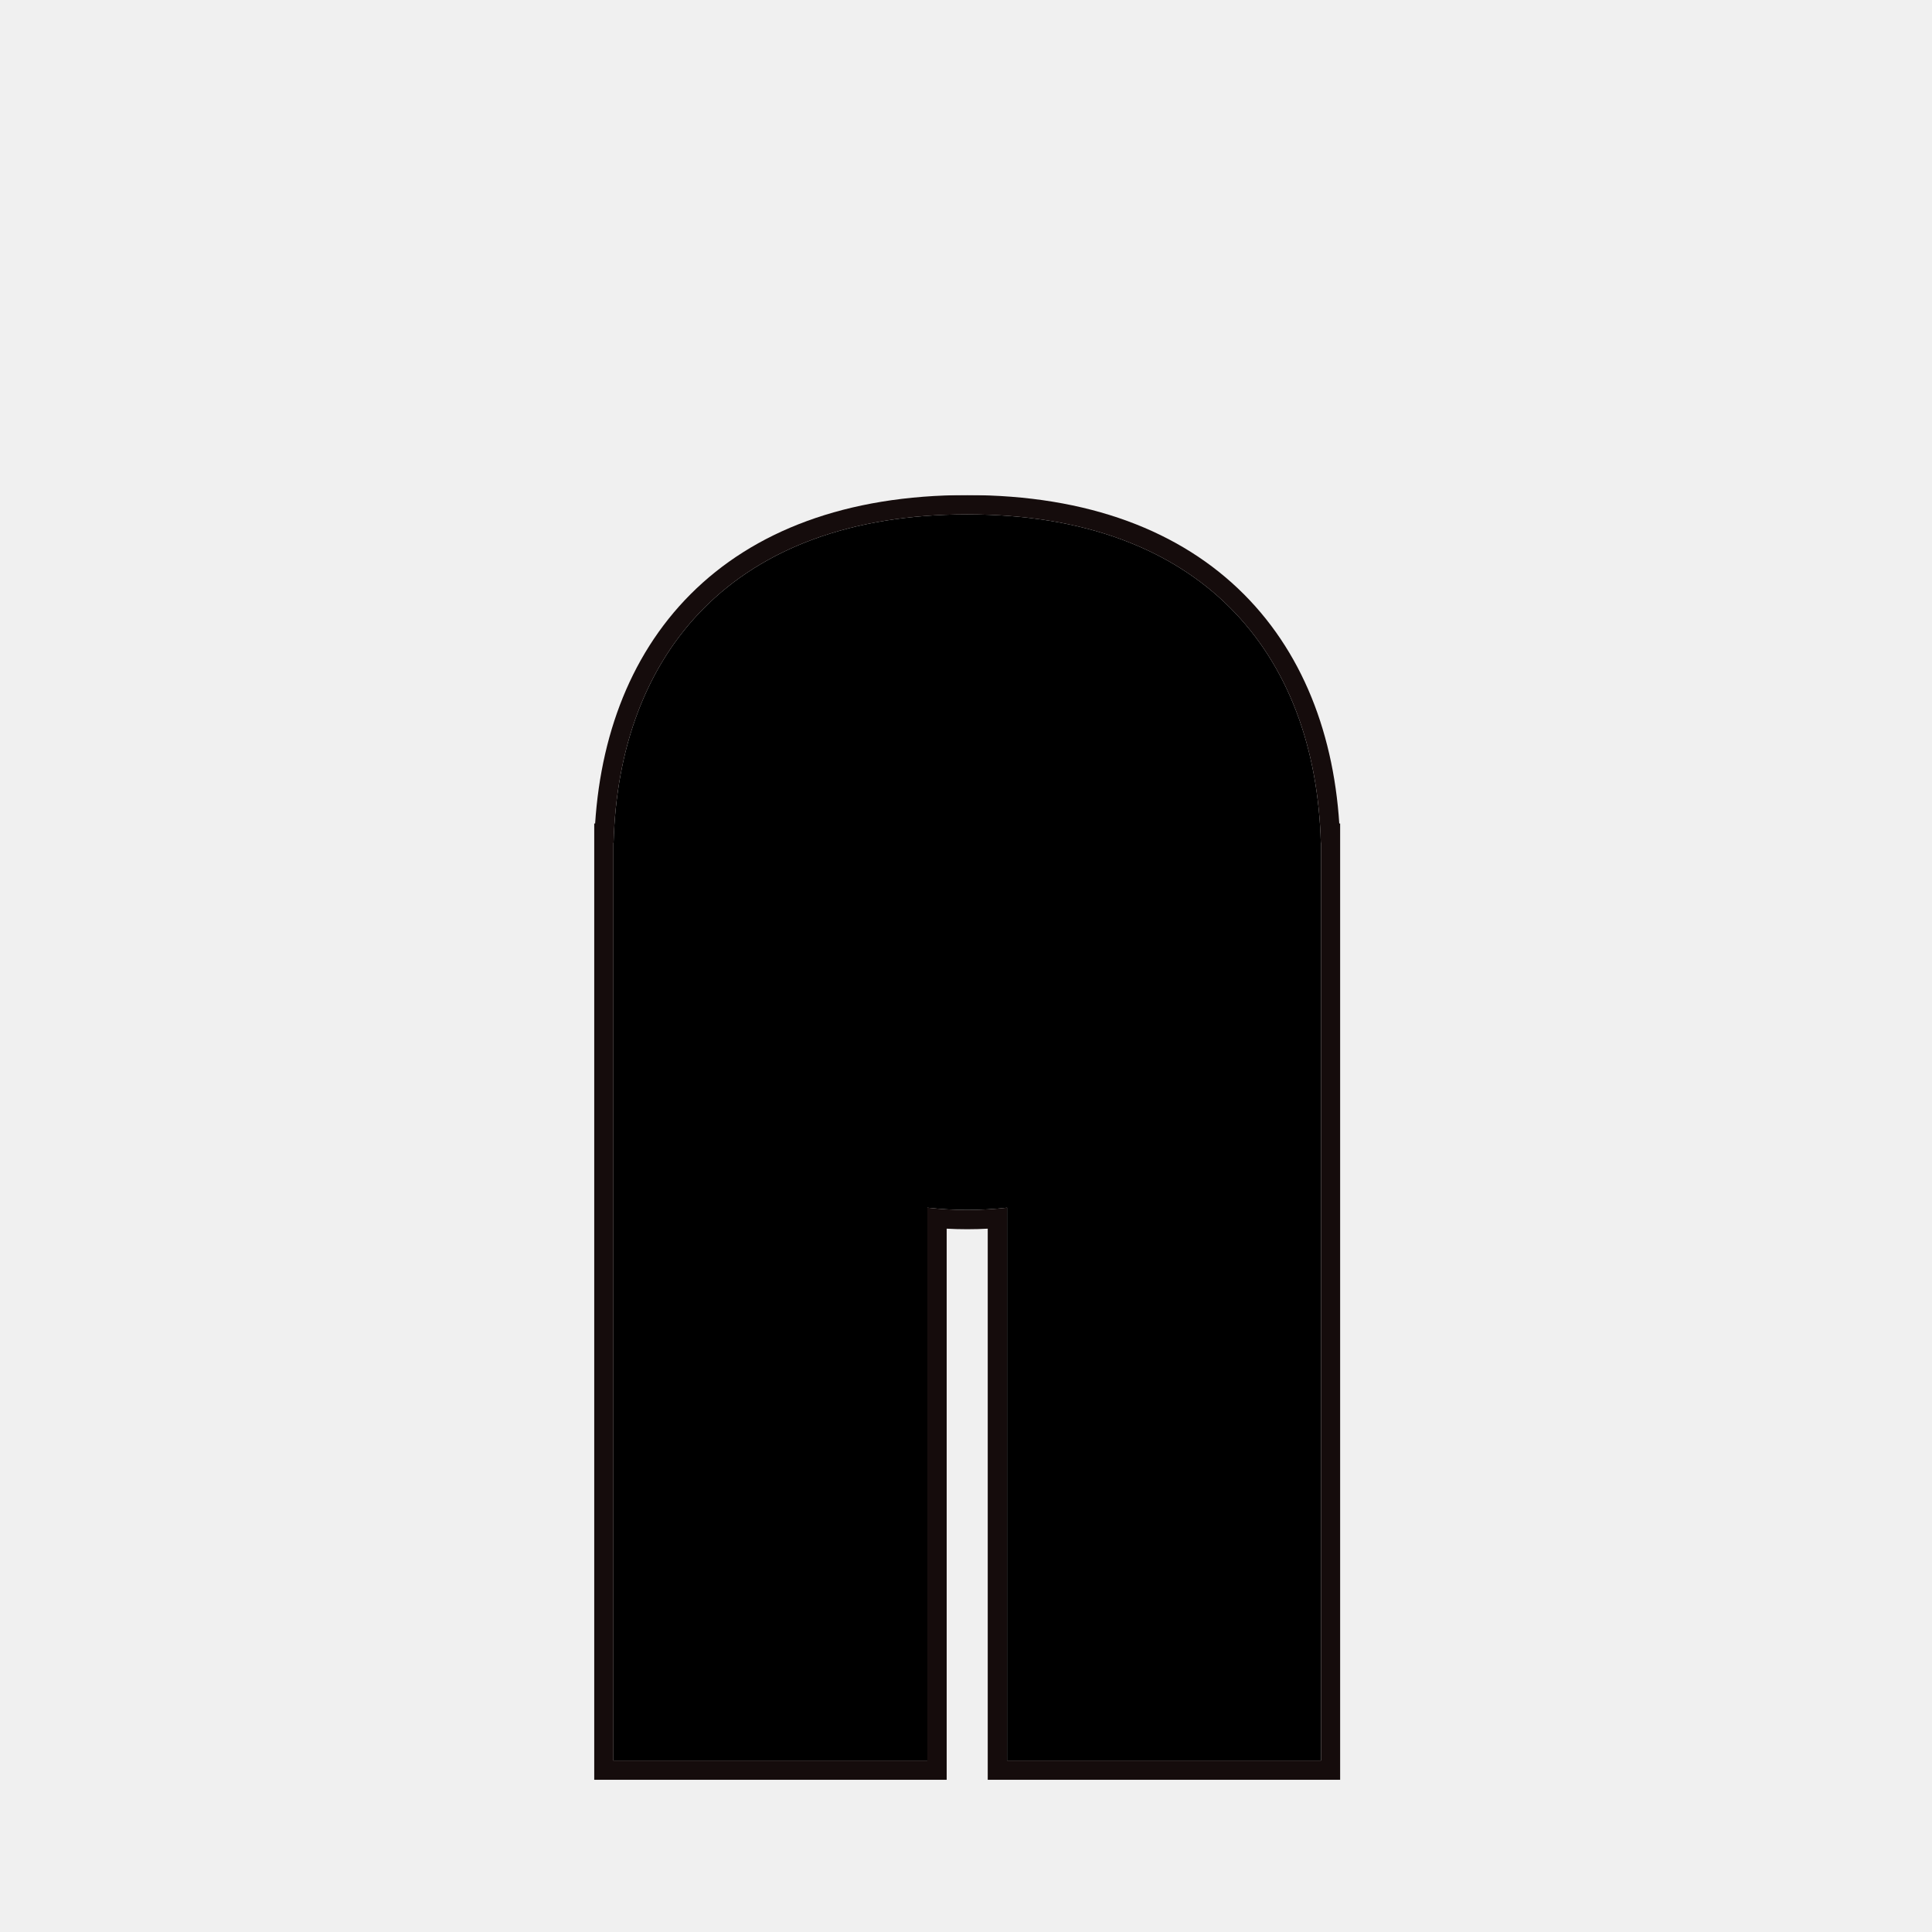
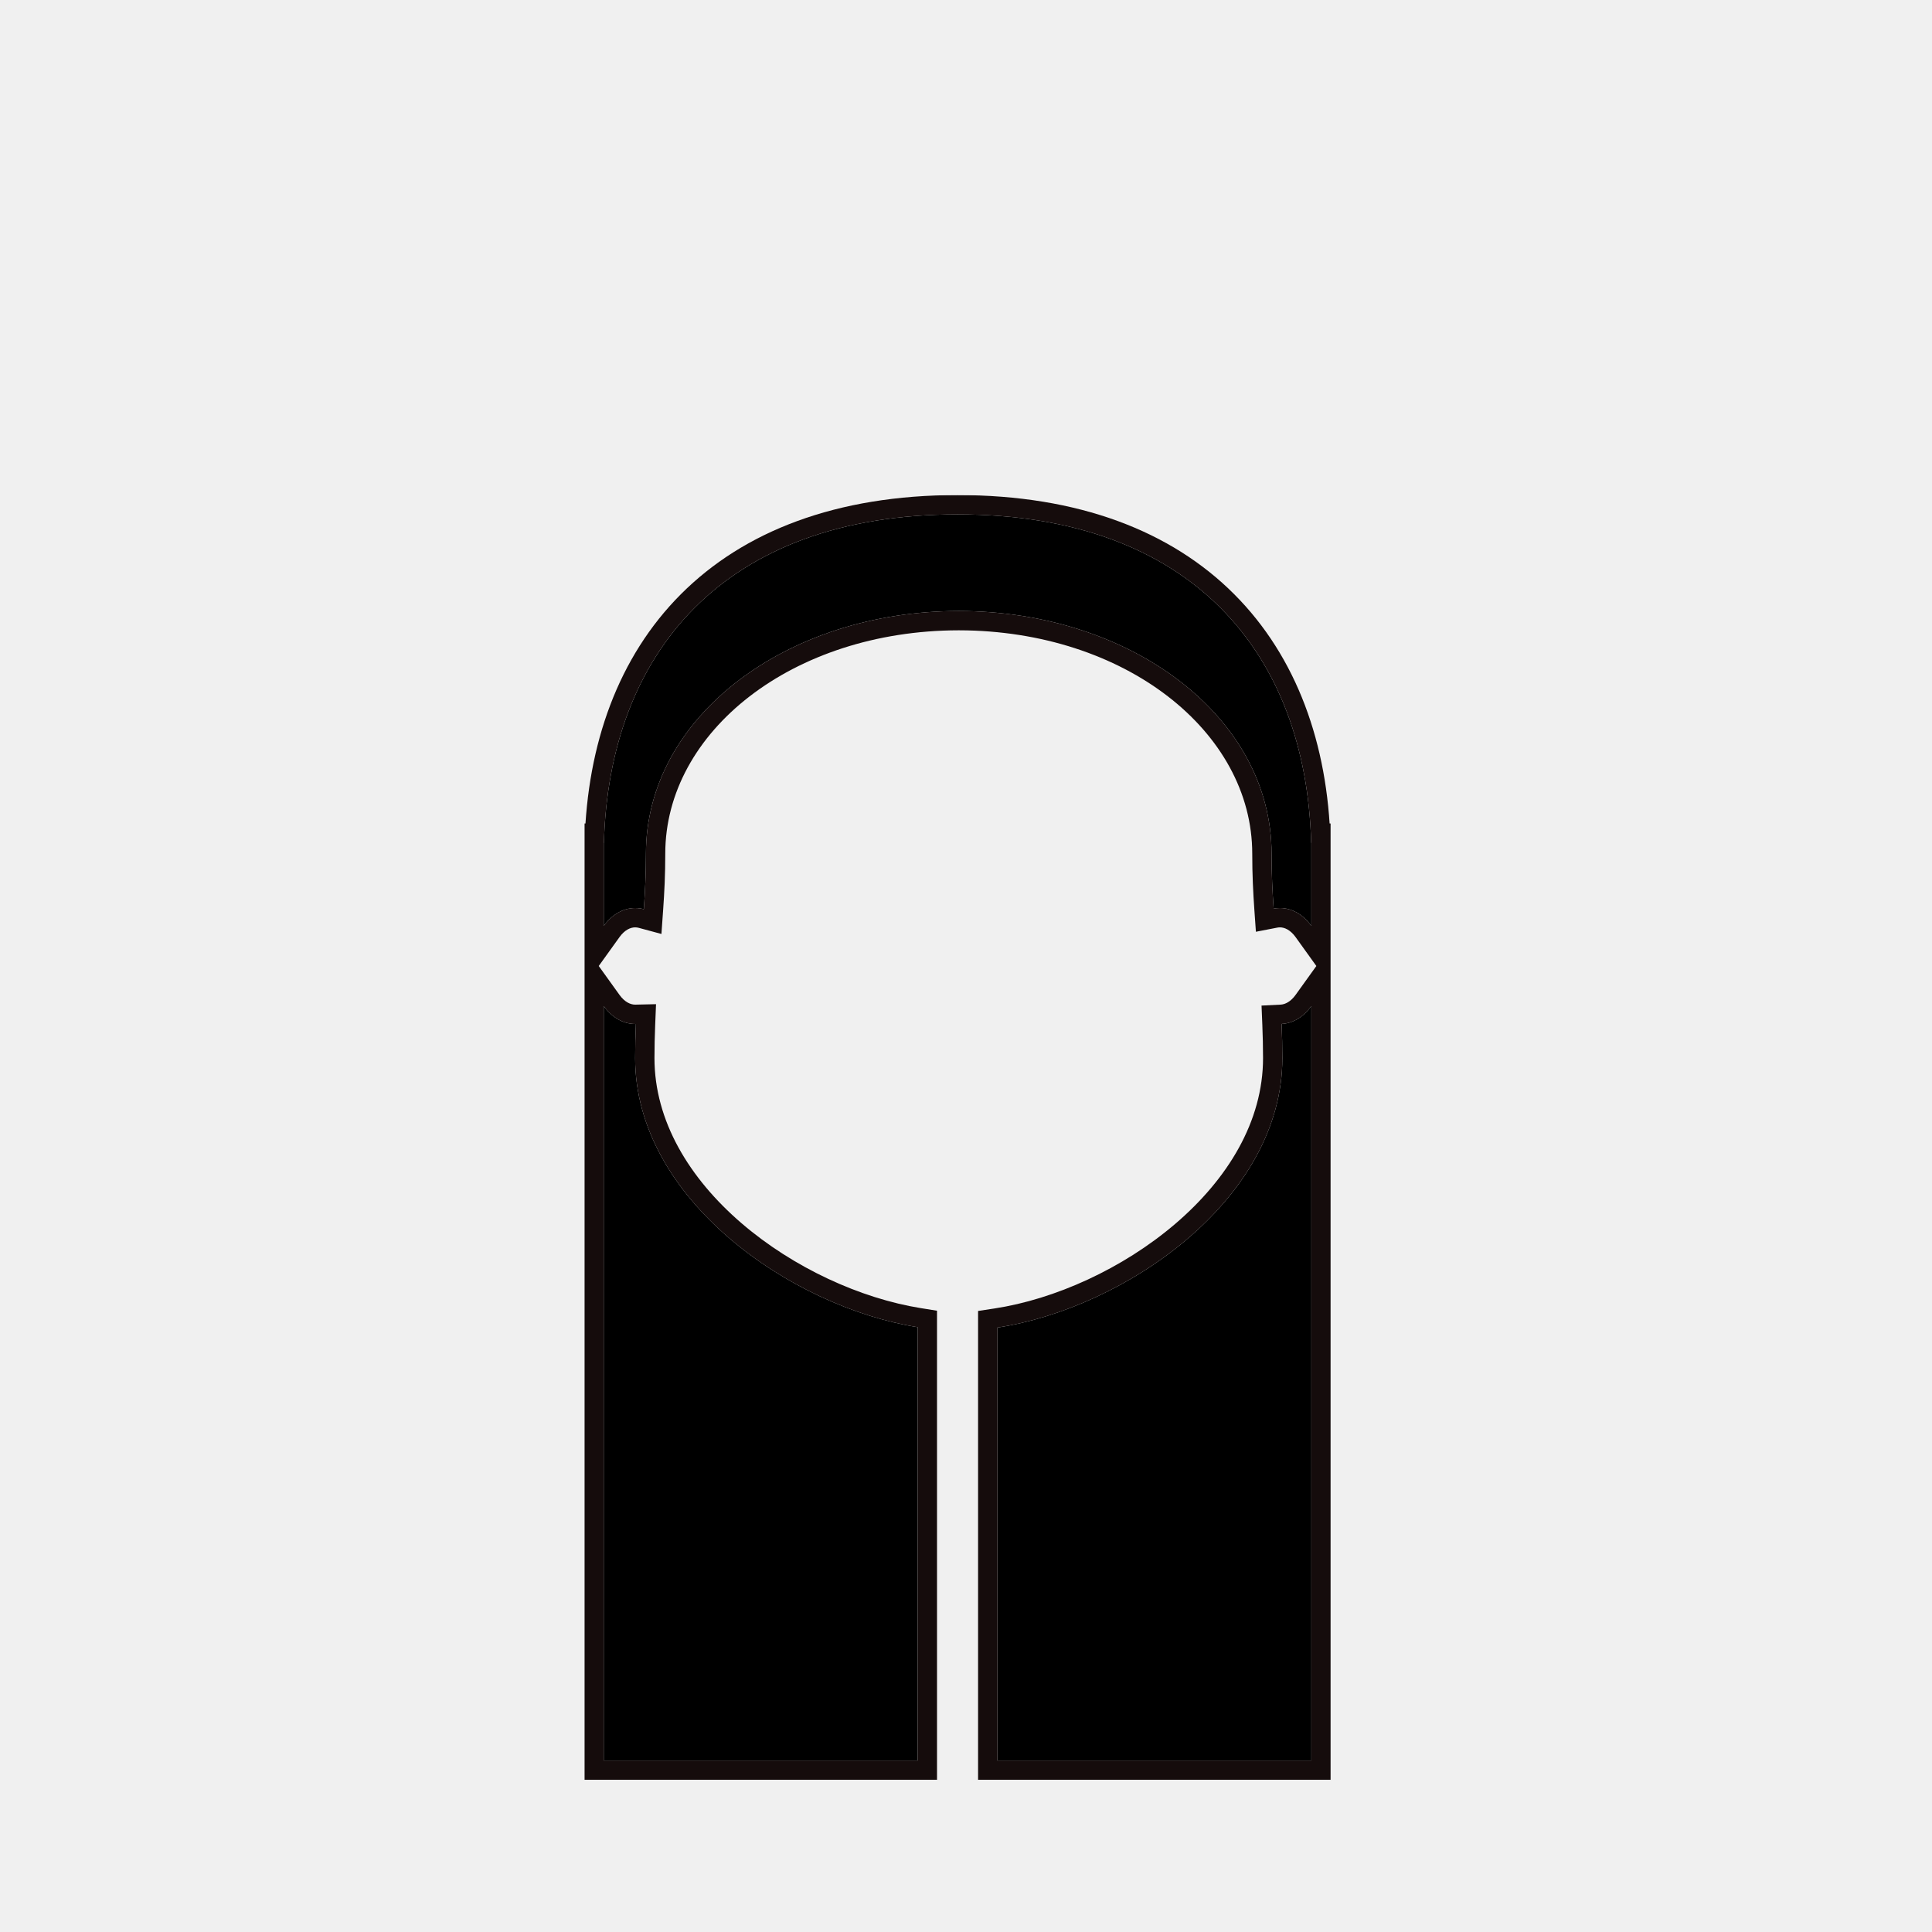
<svg xmlns="http://www.w3.org/2000/svg" width="800" height="800" viewBox="0 0 800 800" fill="none">
-   <mask id="path-1-outside-1_880_1747" maskUnits="userSpaceOnUse" x="246" y="205" width="309" height="532" fill="black">
-     <rect fill="white" x="246" y="205" width="309" height="532" />
-     <path fill-rule="evenodd" clip-rule="evenodd" d="M417 500.081C411.584 500.688 406.078 501 400.5 501C394.922 501 389.416 500.688 384 500.081V729H254V354.5V349H254.073C256.17 270.86 303.268 213 400.5 213C497.732 213 544.83 270.86 546.927 349H547V354.5V729H417V500.081Z" />
+   <mask id="path-1-outside-1_977_2672" maskUnits="userSpaceOnUse" x="242" y="205" width="309" height="532" fill="black">
+     <rect fill="white" x="242" y="205" width="309" height="532" />
+     <path fill-rule="evenodd" clip-rule="evenodd" d="M380 549.561C327.385 541.118 263 496.371 263 438.137C263 433.415 263.114 428.704 263.306 423.997C263.205 423.999 263.102 424 263 424C257.89 424 253.276 421.16 250 416.6V729H380V549.561ZM266.594 376.478C265.433 376.165 264.231 376 263 376C257.89 376 253.276 378.84 250 383.4V354.5V349H250.073C252.17 270.86 299.268 213 396.5 213C493.732 213 540.83 270.86 542.927 349H543V354.5V383.4C539.724 378.84 535.11 376 530 376C529.114 376 528.242 376.085 527.39 376.25C526.881 369.029 526.527 361.922 526.527 353.495C526.527 296.664 468.101 253.143 397.175 253L397 253C396.942 253 396.883 253 396.825 253C325.899 253.143 267.473 296.664 267.473 353.495C267.473 362.011 267.111 369.178 266.594 376.478ZM530.693 423.983C535.527 423.739 539.872 420.953 543 416.6V729H413V549.718C465.795 541.686 531 496.741 531 438.137C531 433.411 530.885 428.694 530.693 423.983Z" />
  </mask>
-   <path fill-rule="evenodd" clip-rule="evenodd" d="M417 500.081C411.584 500.688 406.078 501 400.5 501C394.922 501 389.416 500.688 384 500.081V729H254V354.5V349H254.073C256.17 270.86 303.268 213 400.5 213C497.732 213 544.83 270.86 546.927 349H547V354.5V729H417V500.081Z" fill="currentColor" />
-   <path d="M417 500.081H425V491.134L416.109 492.131L417 500.081ZM384 500.081L384.891 492.131L376 491.134V500.081H384ZM384 729V737H392V729H384ZM254 729H246V737H254V729ZM254 349V341H246V349H254ZM254.073 349V357H261.862L262.07 349.215L254.073 349ZM546.927 349L538.93 349.215L539.138 357H546.927V349ZM547 349H555V341H547V349ZM547 729V737H555V729H547ZM417 729H409V737H417V729ZM400.5 509C406.377 509 412.18 508.672 417.891 508.031L416.109 492.131C410.988 492.705 405.78 493 400.5 493V509ZM383.109 508.031C388.82 508.672 394.623 509 400.5 509V493C395.22 493 390.012 492.705 384.891 492.131L383.109 508.031ZM392 729V500.081H376V729H392ZM254 737H384V721H254V737ZM246 354.5V729H262V354.5H246ZM246 349V354.5H262V349H246ZM254.073 341H254V357H254.073V341ZM400.5 205C350.265 205 311.963 219.987 285.949 246.045C259.984 272.055 247.165 308.19 246.076 348.785L262.07 349.215C263.078 311.67 274.856 279.805 297.272 257.349C319.64 234.943 353.503 221 400.5 221V205ZM554.924 348.785C553.835 308.19 541.016 272.055 515.051 246.045C489.037 219.987 450.735 205 400.5 205V221C447.497 221 481.36 234.943 503.728 257.349C526.144 279.805 537.922 311.67 538.93 349.215L554.924 348.785ZM546.927 357H547V341H546.927V357ZM539 349V354.5H555V349H539ZM539 354.5V729H555V354.5H539ZM547 721H417V737H547V721ZM425 729V500.081H409V729H425Z" fill="#150C0C" mask="url(#path-1-outside-1_880_1747)" />
+   <path fill-rule="evenodd" clip-rule="evenodd" d="M380 549.561C327.385 541.118 263 496.371 263 438.137C263 433.415 263.114 428.704 263.306 423.997C263.205 423.999 263.102 424 263 424C257.89 424 253.276 421.16 250 416.6V729H380V549.561ZM266.594 376.478C265.433 376.165 264.231 376 263 376C257.89 376 253.276 378.84 250 383.4V354.5V349H250.073C252.17 270.86 299.268 213 396.5 213C493.732 213 540.83 270.86 542.927 349H543V354.5V383.4C539.724 378.84 535.11 376 530 376C529.114 376 528.242 376.085 527.39 376.25C526.881 369.029 526.527 361.922 526.527 353.495C526.527 296.664 468.101 253.143 397.175 253L397 253C396.942 253 396.883 253 396.825 253C325.899 253.143 267.473 296.664 267.473 353.495C267.473 362.011 267.111 369.178 266.594 376.478ZM530.693 423.983C535.527 423.739 539.872 420.953 543 416.6V729H413V549.718C465.795 541.686 531 496.741 531 438.137C531 433.411 530.885 428.694 530.693 423.983Z" fill="currentColor" />
+   <path d="M380 549.561H388V542.743L381.268 541.662L380 549.561ZM263.306 423.997L271.3 424.323L271.647 415.809L263.128 415.999L263.306 423.997ZM250 416.6L256.497 411.932L242 391.754V416.6H250ZM250 729H242V737H250V729ZM380 729V737H388V729H380ZM266.594 376.478L264.507 384.202L273.887 386.736L274.574 377.044L266.594 376.478ZM250 383.4H242V408.246L256.497 388.068L250 383.4ZM250 349V341H242V349H250ZM250.073 349V357H257.862L258.07 349.215L250.073 349ZM542.927 349L534.93 349.215L535.138 357H542.927V349ZM543 349H551V341H543V349ZM543 383.4L536.503 388.068L551 408.246V383.4H543ZM527.39 376.25L519.41 376.813L520.044 385.822L528.911 384.105L527.39 376.25ZM397.175 253L397.192 245L397.181 245L397.171 245L397.175 253ZM397 253L396.992 261L397.004 261L397 253ZM396.825 253V245H396.816L396.808 245L396.825 253ZM530.693 423.983L530.29 415.993L522.376 416.392L522.7 424.309L530.693 423.983ZM543 416.6H551V391.754L536.503 411.932L543 416.6ZM543 729V737H551V729H543ZM413 729H405V737H413V729ZM413 549.718L411.797 541.809L405 542.843V549.718H413ZM381.268 541.662C356.455 537.681 328.566 525.036 306.989 506.458C285.399 487.869 271 464.154 271 438.137H255C255 470.354 272.794 498.13 296.55 518.583C320.319 539.049 350.93 552.999 378.732 557.46L381.268 541.662ZM271 438.137C271 433.544 271.111 428.943 271.3 424.323L255.313 423.67C255.117 428.465 255 433.287 255 438.137H271ZM263 432C263.161 432 263.323 431.998 263.485 431.995L263.128 415.999C263.086 416 263.044 416 263 416V432ZM243.503 421.268C247.895 427.381 254.715 432 263 432V416C261.065 416 258.658 414.94 256.497 411.932L243.503 421.268ZM258 729V416.6H242V729H258ZM380 721H250V737H380V721ZM372 549.561V729H388V549.561H372ZM268.68 368.755C266.853 368.262 264.95 368 263 368V384C263.511 384 264.012 384.068 264.507 384.202L268.68 368.755ZM263 368C254.715 368 247.895 372.619 243.503 378.732L256.497 388.068C258.658 385.06 261.065 384 263 384V368ZM258 383.4V354.5H242V383.4H258ZM258 354.5V349H242V354.5H258ZM250 357H250.073V341H250V357ZM258.07 349.215C259.078 311.67 270.856 279.805 293.272 257.349C315.64 234.943 349.503 221 396.5 221V205C346.265 205 307.963 219.987 281.949 246.045C255.984 272.055 243.165 308.19 242.076 348.785L258.07 349.215ZM396.5 221C443.497 221 477.36 234.943 499.728 257.349C522.144 279.805 533.922 311.67 534.93 349.215L550.924 348.785C549.835 308.19 537.016 272.055 511.051 246.045C485.037 219.987 446.735 205 396.5 205V221ZM542.927 357H543V341H542.927V357ZM535 349V354.5H551V349H535ZM535 354.5V383.4H551V354.5H535ZM549.497 378.732C545.105 372.619 538.285 368 530 368V384C531.935 384 534.342 385.06 536.503 388.068L549.497 378.732ZM530 368C528.597 368 527.217 368.135 525.869 368.396L528.911 384.105C529.268 384.035 529.63 384 530 384V368ZM518.527 353.495C518.527 362.164 518.892 369.468 519.41 376.813L535.37 375.688C534.87 368.59 534.527 361.68 534.527 353.495H518.527ZM397.159 261C465.791 261.138 518.527 302.93 518.527 353.495H534.527C534.527 290.398 470.412 245.148 397.192 245L397.159 261ZM397.004 261L397.179 261L397.171 245L396.996 245L397.004 261ZM396.825 261C397.012 261 396.869 261 396.992 261L397.008 245C396.963 245 396.921 245 396.892 245C396.859 245 396.841 245 396.825 245V261ZM275.473 353.495C275.473 302.93 328.209 261.139 396.841 261L396.808 245C323.588 245.148 259.473 290.398 259.473 353.495H275.473ZM274.574 377.044C275.1 369.622 275.473 362.256 275.473 353.495H259.473C259.473 361.766 259.123 368.735 258.614 375.913L274.574 377.044ZM531.096 431.972C538.911 431.578 545.305 427.102 549.497 421.268L536.503 411.932C534.439 414.804 532.142 415.899 530.29 415.993L531.096 431.972ZM535 416.6V729H551V416.6H535ZM543 721H413V737H543V721ZM421 729V549.718H405V729H421ZM523 438.137C523 464.319 508.417 488.171 486.602 506.809C464.801 525.435 436.675 538.024 411.797 541.809L414.203 557.627C442.121 553.379 472.994 539.48 496.995 518.974C520.981 498.481 539 470.558 539 438.137H523ZM522.7 424.309C522.889 428.933 523 433.539 523 438.137H539C539 433.282 538.882 428.455 538.686 423.656L522.7 424.309Z" fill="#150C0C" mask="url(#path-1-outside-1_977_2672)" />
</svg>
